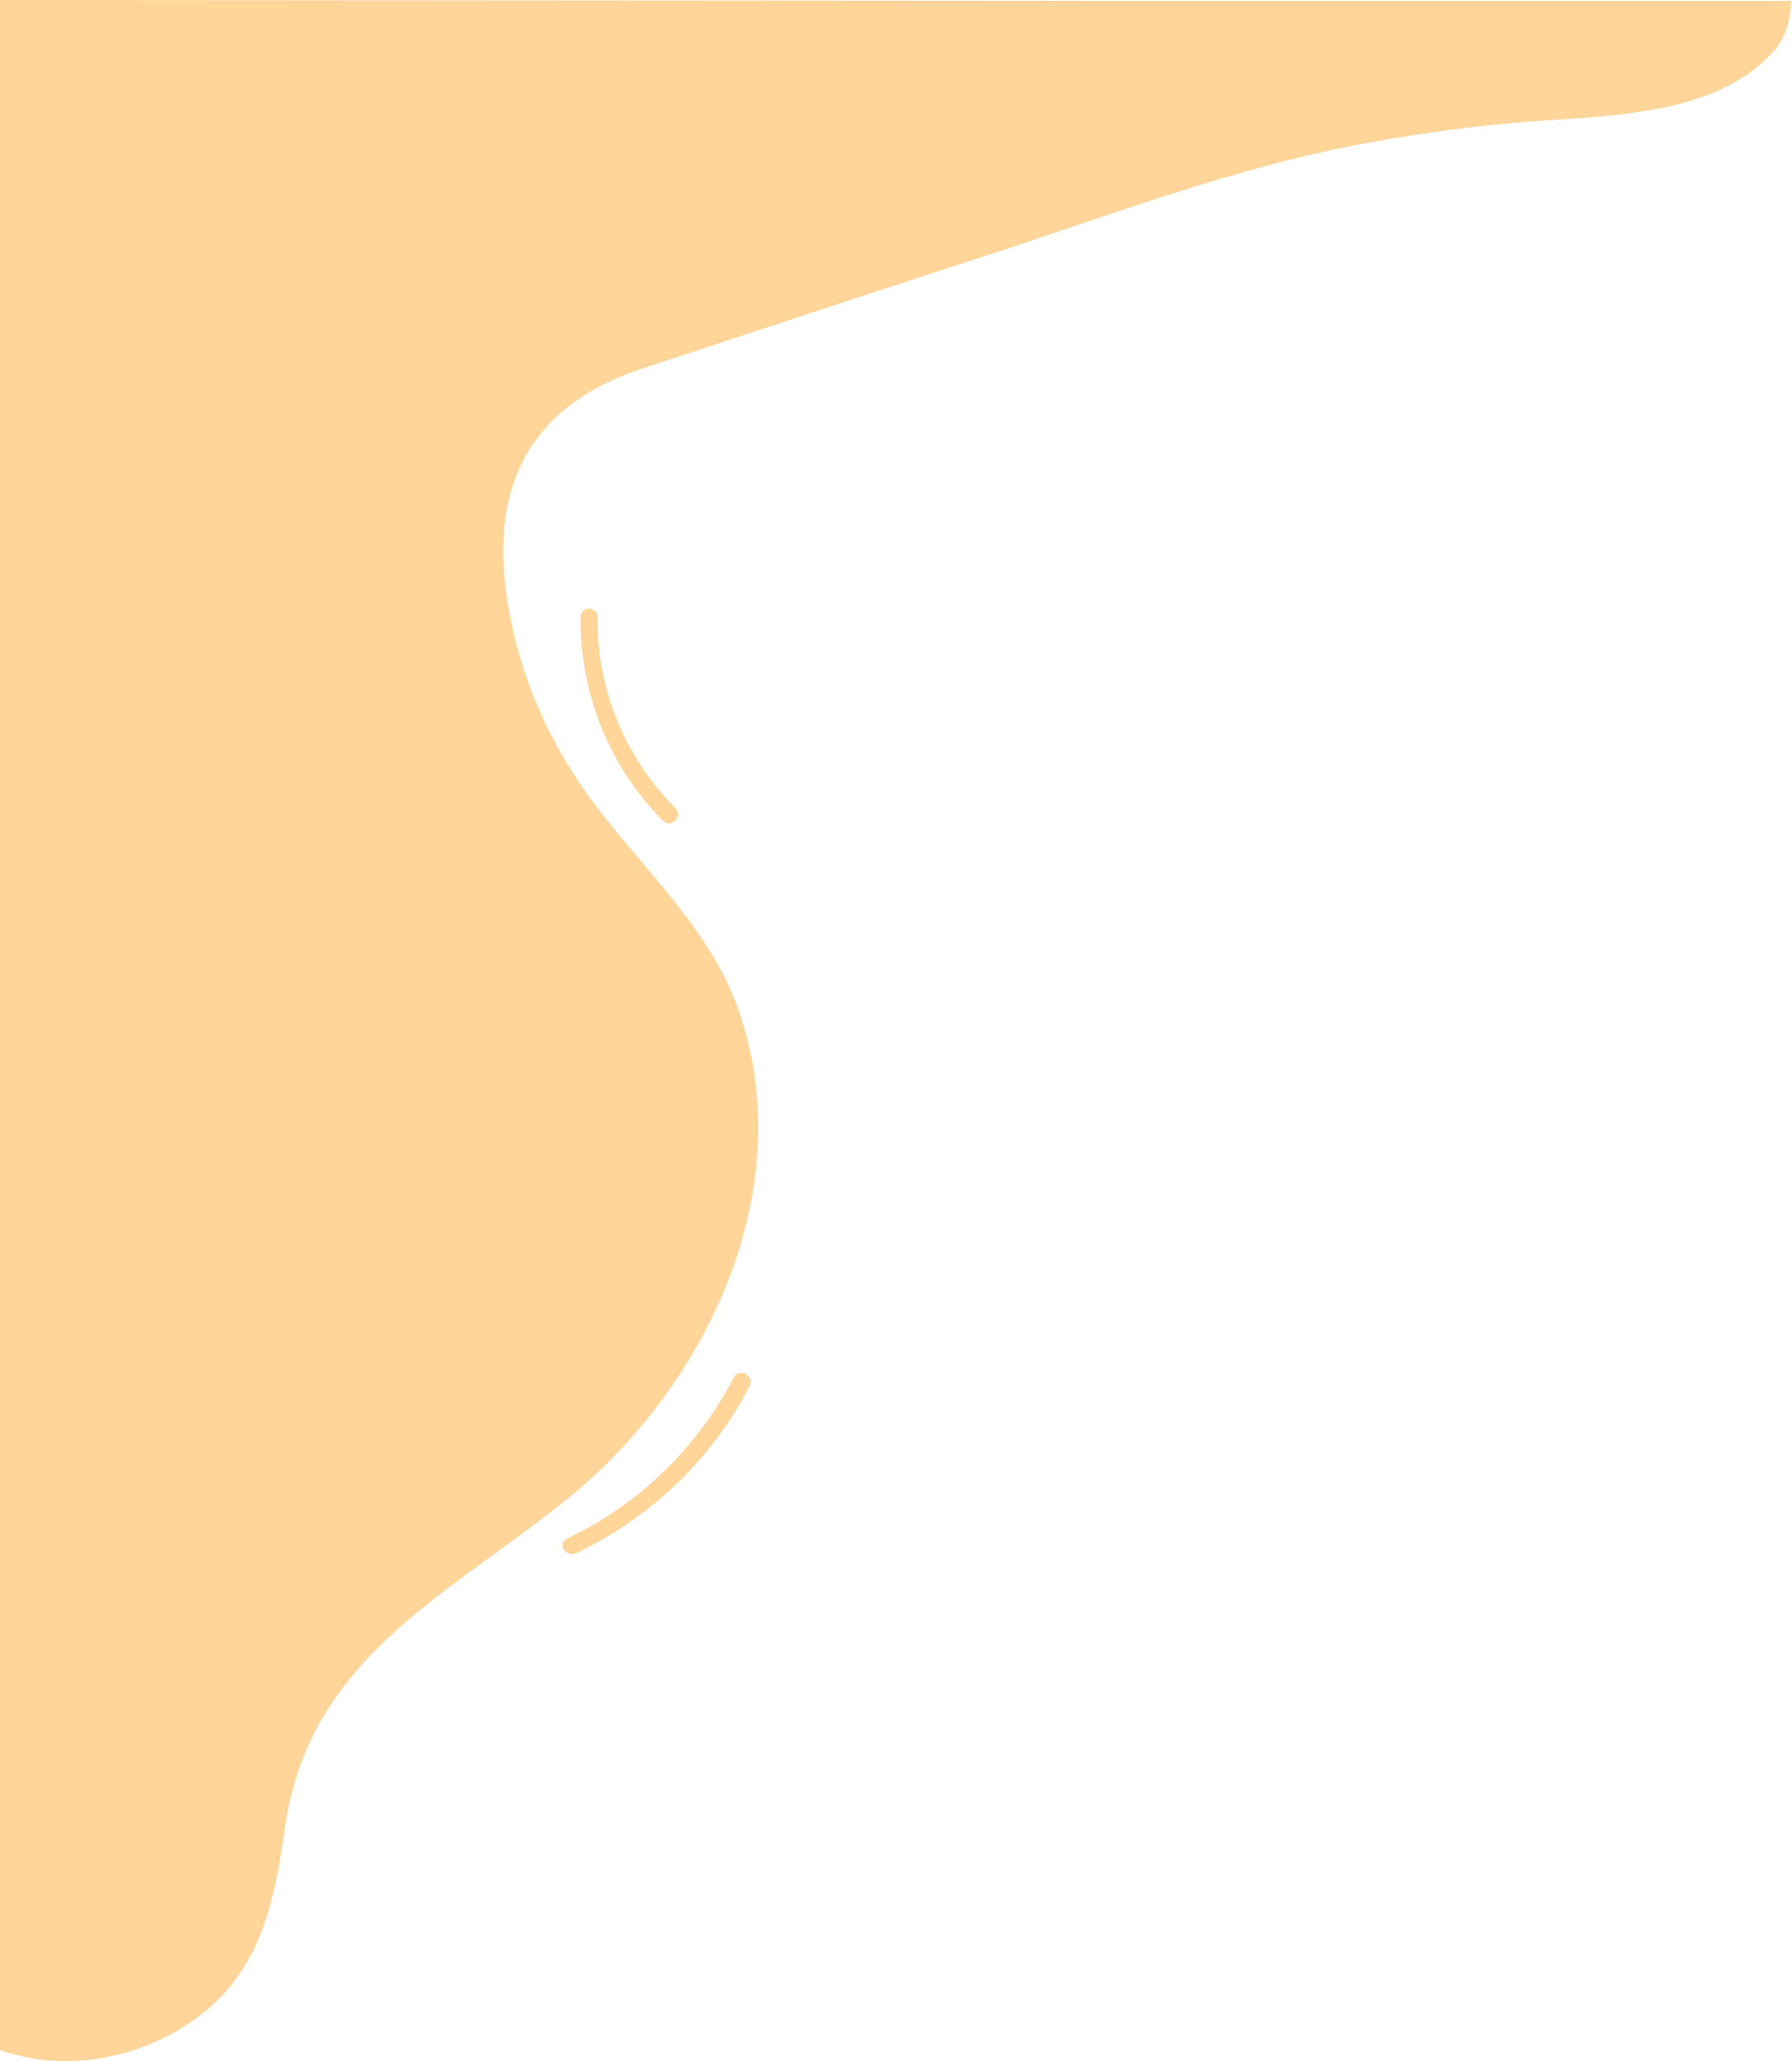
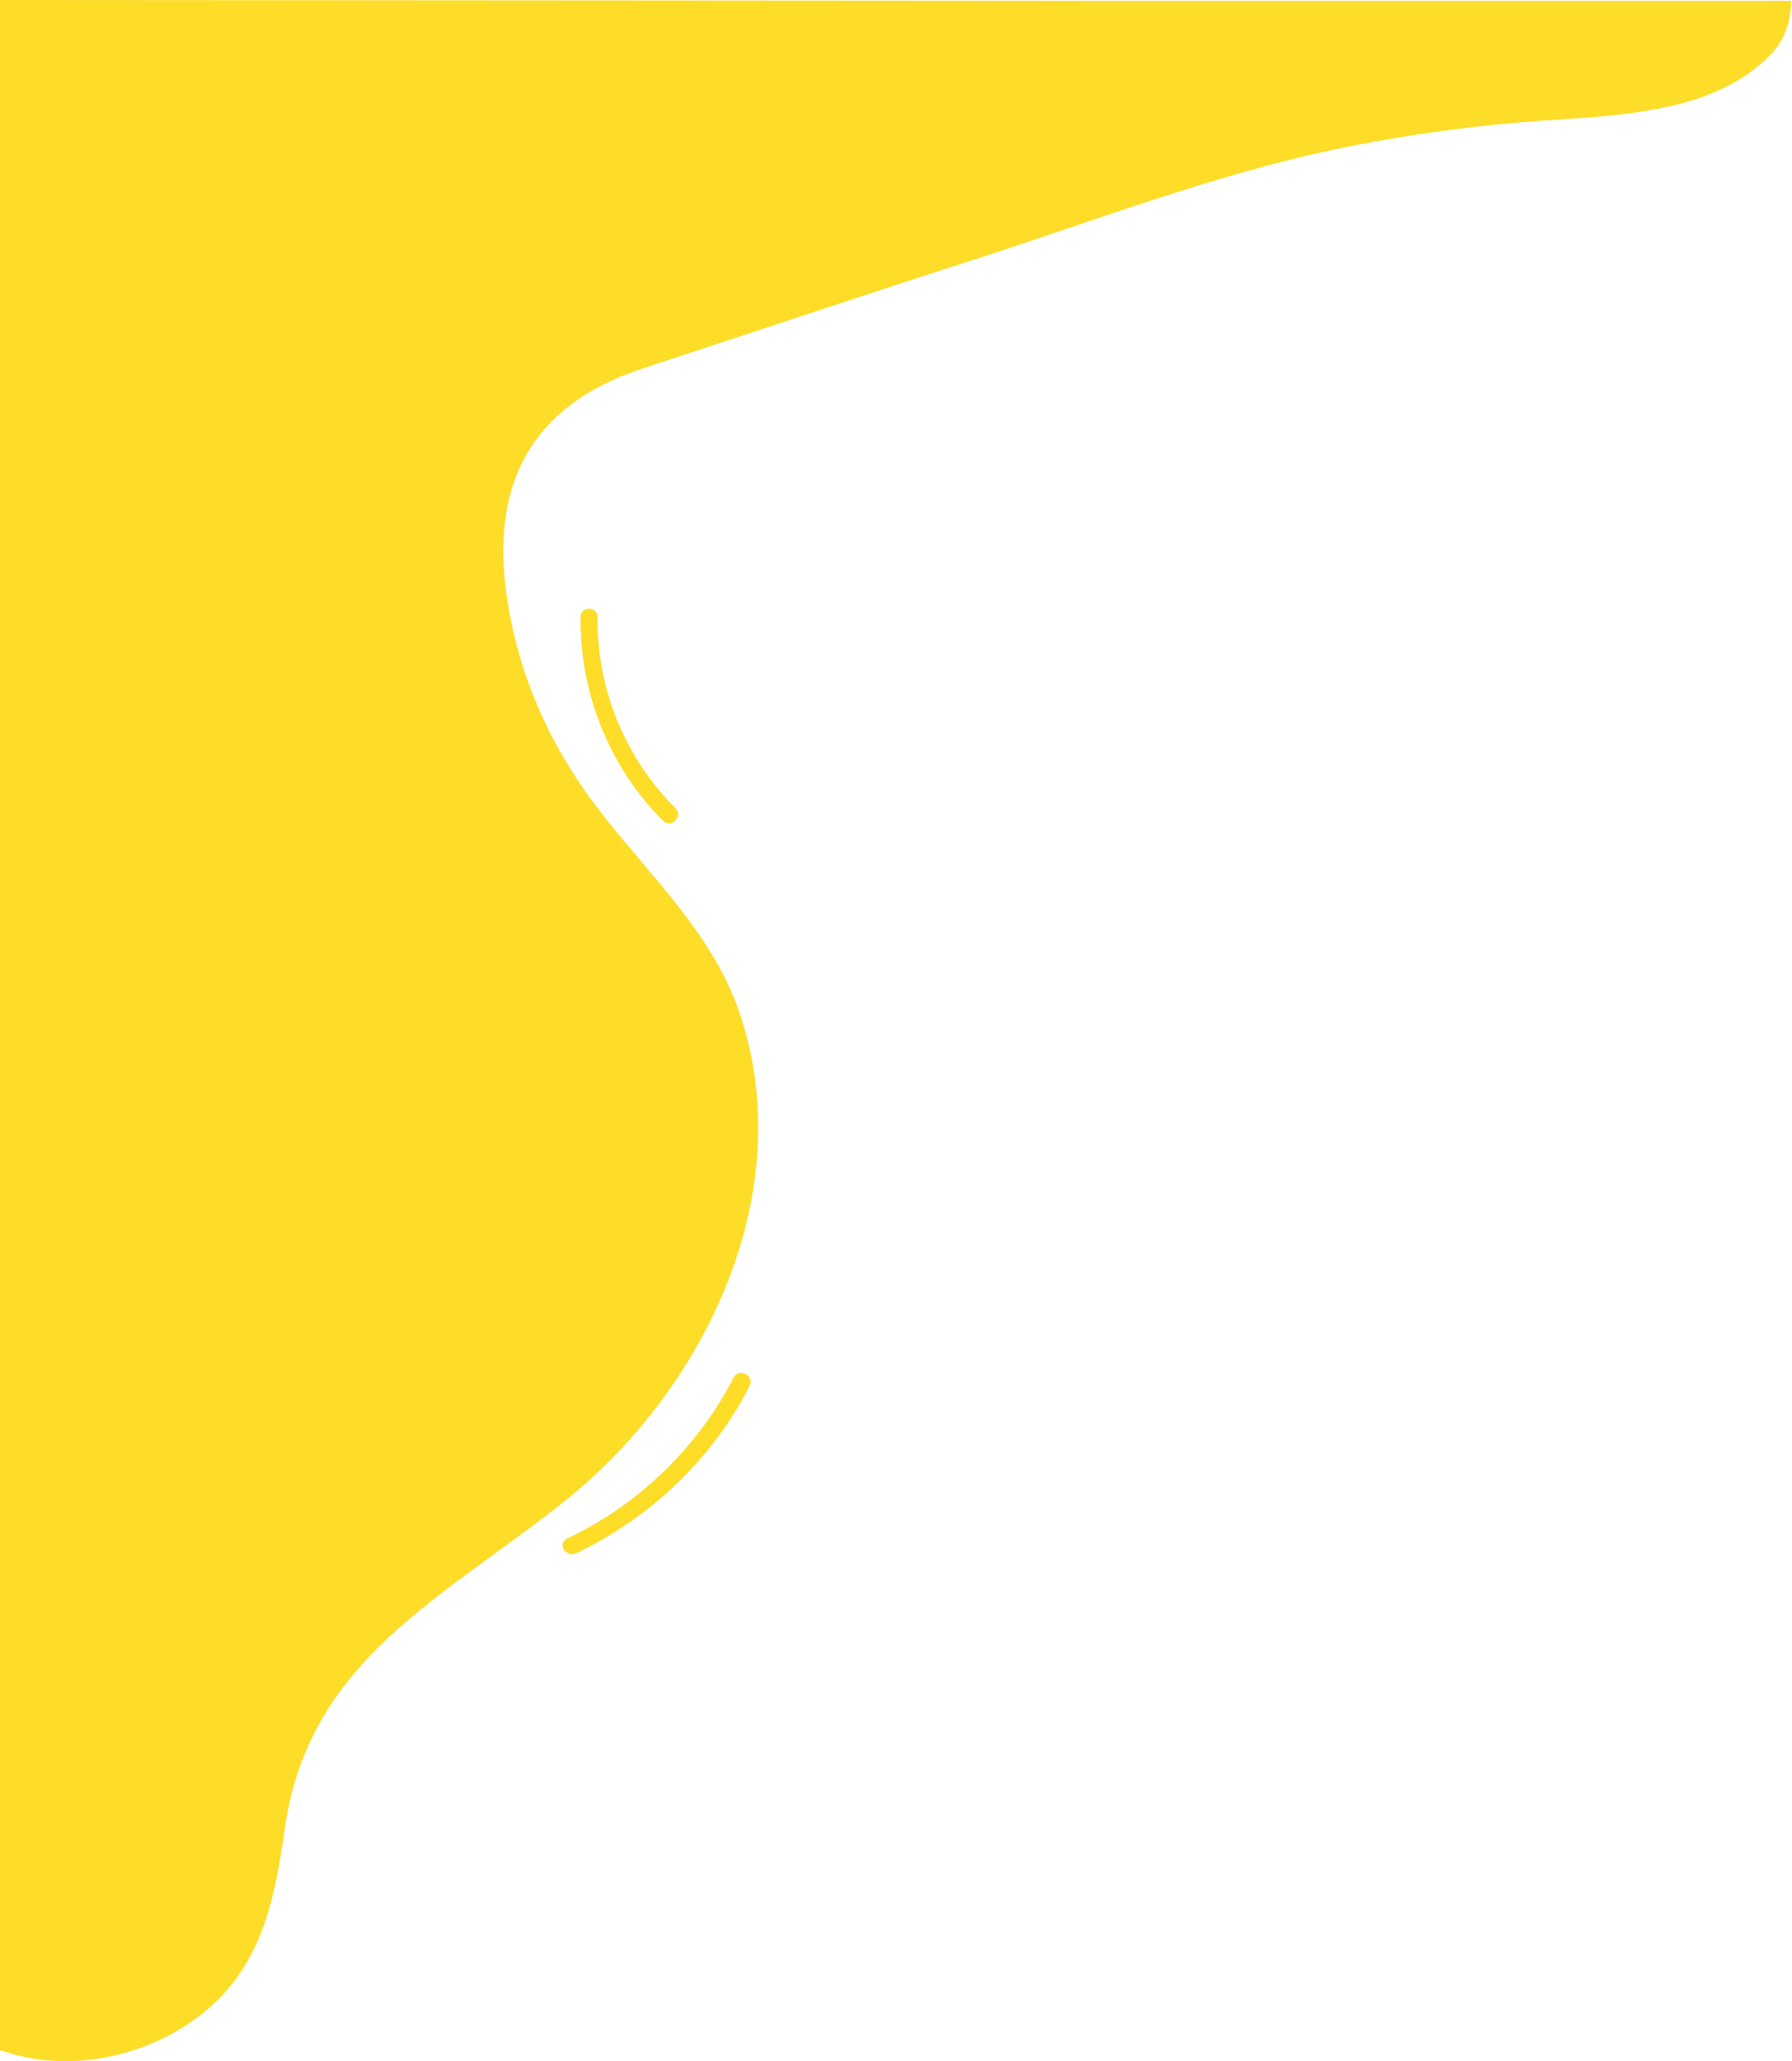
- <svg xmlns="http://www.w3.org/2000/svg" x="0px" y="0px" viewBox="0 0 200 230" style="enable-background:new 0 0 200 230;" xml:space="preserve" fill="#FFD59A">
+ <svg xmlns="http://www.w3.org/2000/svg" x="0px" y="0px" viewBox="0 0 200 230" style="enable-background:new 0 0 200 230;" xml:space="preserve" fill="#FDDD28">
  <g>
    <path d="M0,0v228.8c1,0.3,2,0.6,3,0.8c7.1,1.4,14.8-0.8,20.2-5.4c6.2-5.3,7.5-12.6,8.6-20.2c2.7-18.9,17.8-25.7,31.5-36.7  c15.6-12.6,25.9-34.4,19.3-54.1c-2.9-8.8-9.9-15.3-15.5-22.5c-5.8-7.4-9.6-16-10.7-25.4C55,53,60.1,44.9,71.8,41.1  c13.3-4.4,26.6-8.8,39.9-13.1c13-4.3,26.1-9.2,39.6-11.8c6.7-1.3,13.5-2.2,20.3-2.7c4.4-0.3,8.8-0.5,13.1-1.3  c4.9-0.9,9.6-2.6,13-6.2c1.5-1.5,2.2-3.7,2.2-5.9h-72.8L0,0z" />
    <path d="M66.7,68.9c-0.1,7.9,3,15.6,8.7,21.3c0.9,0.9-0.5,2.3-1.4,1.4c-6-6-9.3-14.3-9.2-22.7C64.8,67.6,66.7,67.6,66.7,68.9  L66.7,68.9z" />
    <path d="M63.3,171.7c8-3.8,14.6-10.2,18.6-18c0.6-1.1,2.3-0.2,1.8,0.9c-4.1,8.1-11,14.7-19.3,18.7  C63.2,173.9,62.1,172.3,63.3,171.7L63.3,171.7z" />
  </g>
</svg>
